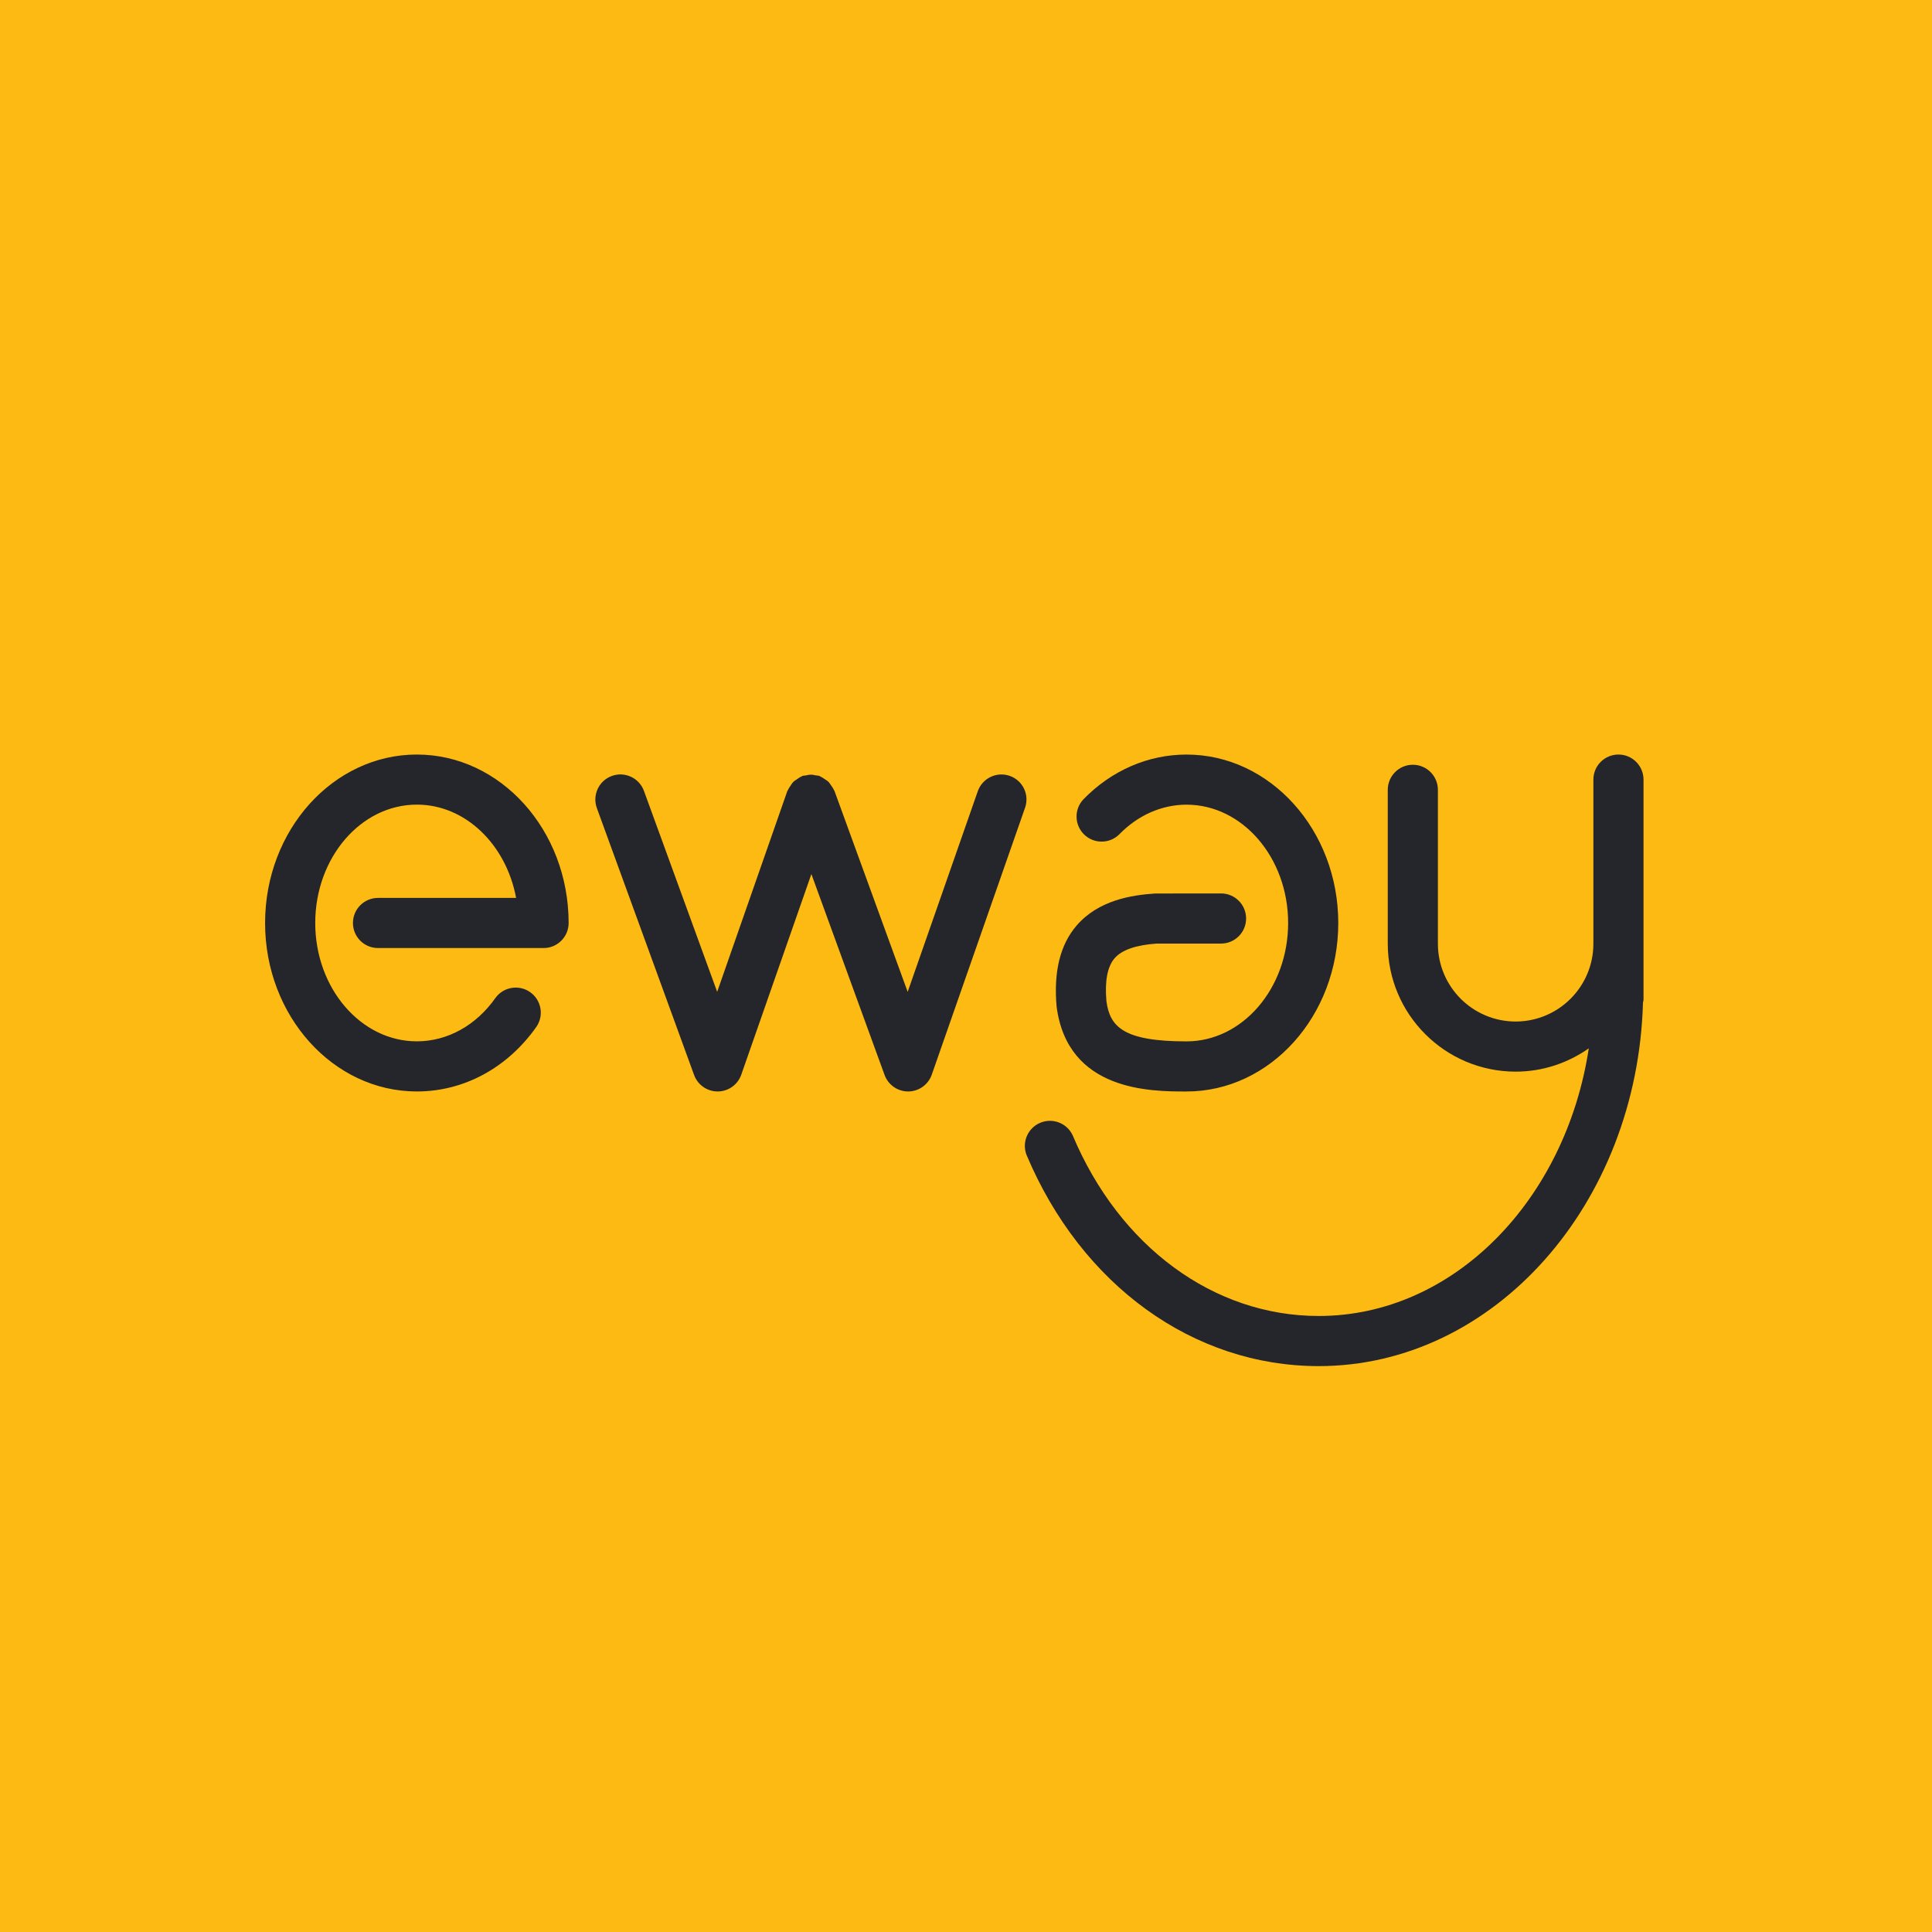
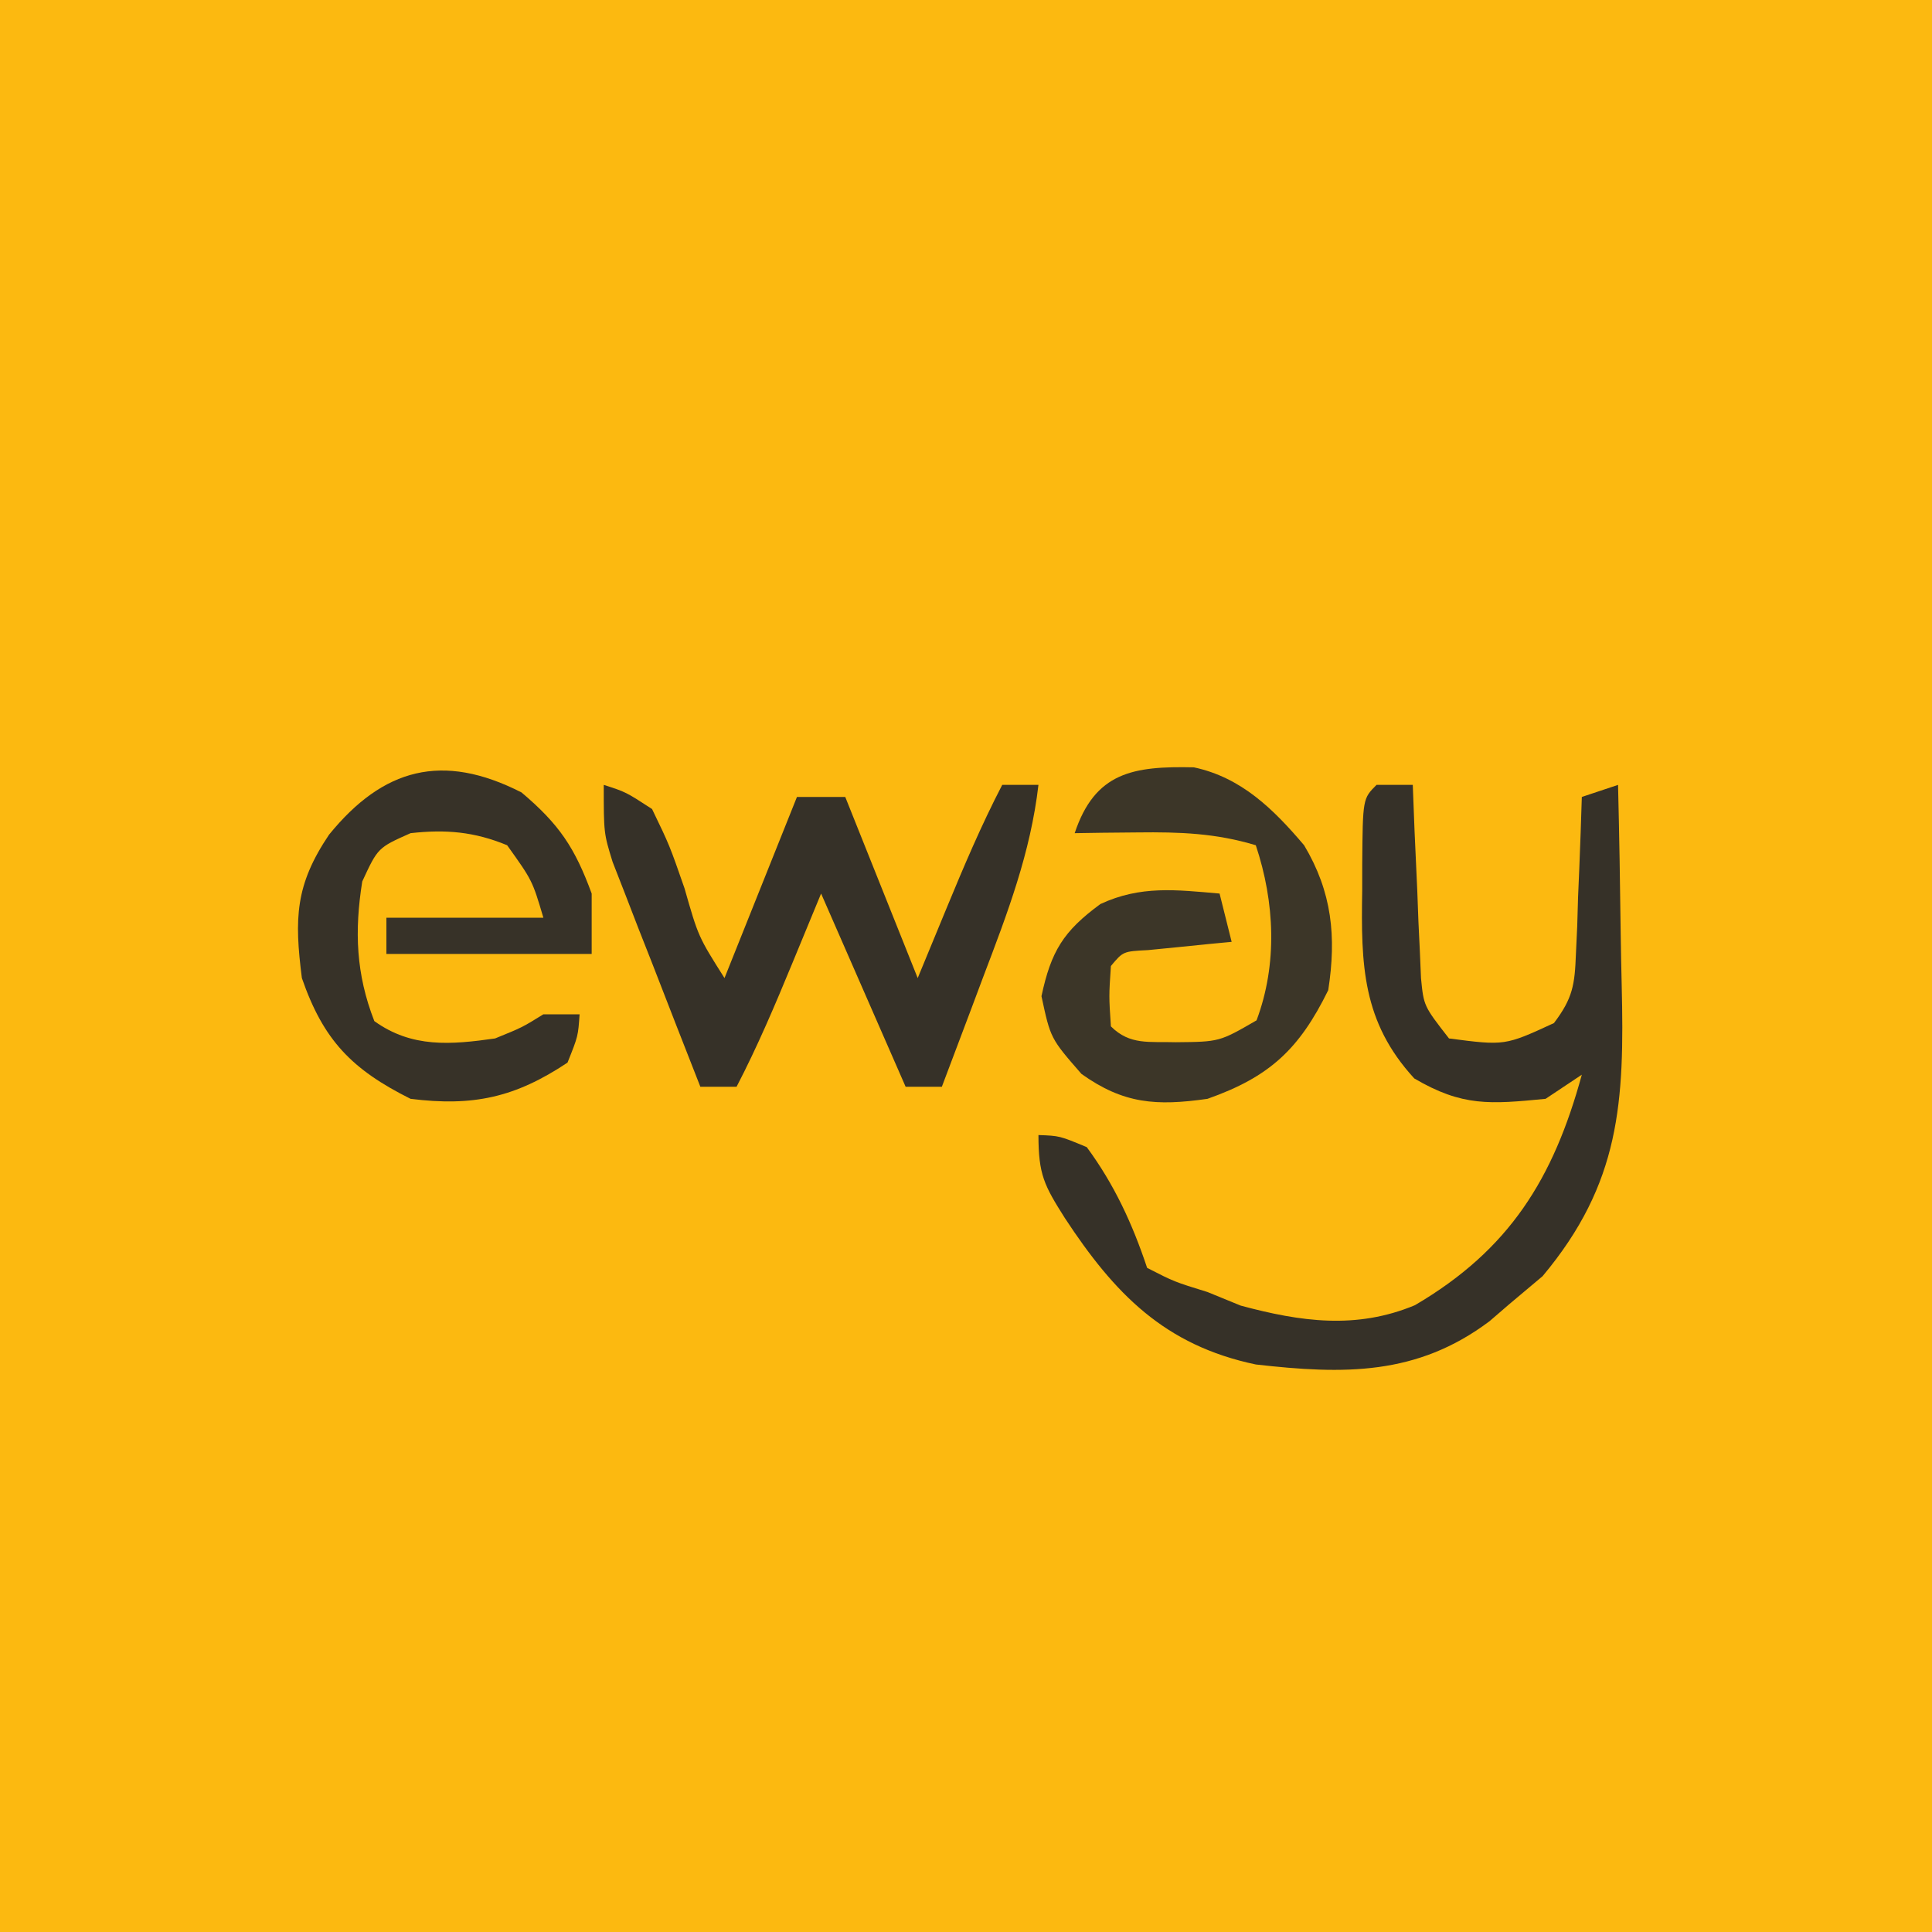
- <svg xmlns="http://www.w3.org/2000/svg" width="256" height="256">
-   <g fill="none" stroke-miterlimit="10" stroke-width="0">
-     <path fill="#fdba12" d="M0 0h719.36v719.36H0z" />
-     <path fill="#25262B" d="M55.233 99.98c-11.088 0-20.108 10.015-20.108 22.322s9.02 22.323 20.108 22.323c6.247 0 12.03-3.133 15.868-8.601a3.321 3.321 0 0 0-5.434-3.816c-2.577 3.67-6.379 5.774-10.43 5.774-7.425 0-13.466-7.033-13.466-15.682 0-8.647 6.041-15.683 13.465-15.683 6.446 0 11.836 5.305 13.151 12.361H50.088a3.321 3.321 0 1 0 0 6.643h21.938a3.32 3.32 0 0 0 3.321-3.321c-.002-12.305-9.025-22.32-20.114-22.32zm98.041 25.048h8.52a3.321 3.321 0 1 0 0-6.643l-8.745.009c-3.074.205-7.5.87-10.413 4.27-2.147 2.507-3.038 6.056-2.633 10.69 1.452 11.274 12.501 11.274 17.217 11.274 11.088 0 20.108-10.015 20.108-22.323s-9.02-22.322-20.108-22.322c-5.087 0-9.937 2.107-13.666 5.934a3.322 3.322 0 0 0 4.76 4.634c2.465-2.532 5.632-3.928 8.906-3.928 7.424 0 13.465 7.033 13.465 15.682 0 8.647-6.041 15.683-13.465 15.683-8.34 0-10.17-1.928-10.614-5.348-.23-2.65.13-4.552 1.074-5.653.963-1.127 2.866-1.77 5.594-1.959zm-19.481-22.221a3.324 3.324 0 0 0-4.232 2.037l-9.29 26.583-9.698-26.622c-.02-.054-.064-.088-.084-.14-.093-.217-.227-.403-.365-.597-.115-.165-.214-.337-.354-.475-.14-.14-.315-.236-.483-.35-.197-.133-.383-.268-.602-.358-.05-.02-.084-.061-.135-.081-.137-.048-.278-.028-.418-.056-.236-.05-.464-.102-.711-.099-.228.003-.439.054-.66.101-.15.031-.299.015-.445.068-.053.02-.087.062-.14.084-.217.093-.402.228-.593.363-.166.115-.337.213-.478.357-.14.14-.236.314-.351.483-.132.194-.264.38-.354.596-.023.05-.065.087-.084.14l-9.287 26.583-9.7-26.622a3.321 3.321 0 0 0-6.242 2.273l12.884 35.367a3.323 3.323 0 0 0 3.12 2.183h.022a3.316 3.316 0 0 0 3.11-2.225l9.29-26.583 9.698 26.622a3.322 3.322 0 0 0 3.119 2.186h.02a3.322 3.322 0 0 0 3.113-2.225l12.361-35.367a3.307 3.307 0 0 0-2.031-4.226z" />
-     <path fill="#25262B" d="M214.454 99.98a3.32 3.32 0 0 0-3.322 3.321v21.752a10.316 10.316 0 0 1-10.304 10.305 10.313 10.313 0 0 1-10.299-10.305v-20.397a3.321 3.321 0 1 0-6.643 0v20.397a16.961 16.961 0 0 0 16.942 16.945c3.608 0 6.94-1.155 9.694-3.086-3.065 20.131-17.93 35.463-35.788 35.463-13.9 0-26.391-9.175-32.601-23.944a3.324 3.324 0 0 0-6.123 2.576c7.263 17.276 22.1 28.01 38.724 28.01 23.27 0 42.235-21.476 42.97-48.183.015-.118.071-.219.071-.342v-29.19a3.323 3.323 0 0 0-3.321-3.322z" />
-   </g>
+ <svg xmlns="http://www.w3.org/2000/svg" width="160" height="160">
+   <path d="M0 0h160v160H0V0Z" fill="#FCB910" />
+   <path d="M114 65h3l.148 3.832.227 4.98c.03.834.062 1.667.094 2.526l.117 2.432.095 2.237c.227 2.306.227 2.306 2.319 4.993 4.626.601 4.626.601 8.69-1.273 1.564-2.062 1.725-3.174 1.822-5.739l.107-2.295.069-2.38.103-2.417c.082-1.965.147-3.93.209-5.896l3-1c.1 4.126.172 8.251.22 12.378.02 1.4.047 2.8.082 4.201.235 9.691-.11 16.414-6.552 24.109L125 108l-1.64 1.414c-6.014 4.523-12.08 4.414-19.36 3.586-7.559-1.587-11.697-5.86-15.813-12.125C86.48 98.174 86 97.286 86 94c1.75.063 1.75.063 4 1 2.283 3.095 3.788 6.363 5 10 2.247 1.15 2.247 1.15 5 2l2.75 1.125c4.959 1.335 9.576 1.991 14.43-.035 7.843-4.603 11.47-10.492 13.82-19.09l-3 2c-4.594.445-6.883.656-10.875-1.688-4.314-4.695-4.418-9.414-4.313-15.562l.002-2.219c.045-5.39.045-5.39 1.186-6.531ZM50 65c1.832.59 1.832.59 4 2 1.45 3.004 1.45 3.004 2.688 6.563 1.144 4.01 1.144 4.01 3.312 7.437l6-15h4l6 15 2.375-5.75C79.812 71.77 81.264 68.342 83 65h3c-.656 5.636-2.56 10.61-4.563 15.875l-.998 2.664C79.631 85.695 78.818 87.85 78 90h-3l-7-16-2.375 5.75C64.188 83.23 62.736 86.658 61 90h-3c-1.344-3.412-2.673-6.83-4-10.25l-1.156-2.934-1.094-2.832-1.016-2.602C50 69 50 69 50 65Z" fill="#363128" />
+   <path d="M43.188 65.625C46.306 68.258 47.599 70.186 49 74v5H32v-3h13c-.914-3.082-.914-3.082-3-6-2.712-1.123-5.093-1.328-8-1-2.706 1.205-2.706 1.205-4 4-.655 4.11-.517 7.676 1 11.563 3.119 2.241 6.347 1.955 10 1.437 2.251-.916 2.251-.916 4-2h3c-.125 1.813-.125 1.813-1 4-4.347 2.898-7.83 3.646-13 3-4.87-2.435-7.217-4.85-9-10-.629-4.95-.553-7.713 2.25-11.875 4.477-5.505 9.387-6.84 15.938-3.5Z" fill="#373228" />
+   <path d="M98.867 63.547c3.927.834 6.59 3.456 9.133 6.453 2.316 3.875 2.683 7.568 2 12-2.4 4.893-4.863 7.187-10 9-4.251.607-6.959.418-10.438-2.063C87 86 87 86 86.25 82.5c.796-3.715 1.802-5.377 4.883-7.633 3.33-1.547 6.253-1.179 9.867-.867l1 4-1.934.184-2.504.254-2.496.246c-2.053.105-2.053.105-3.066 1.316-.167 2.5-.167 2.5 0 5 1.579 1.579 3.194 1.245 5.375 1.313 3.615-.034 3.615-.034 6.688-1.813 1.746-4.658 1.509-9.785-.063-14.5-3.31-1.001-6.3-1.104-9.75-1.063l-2.984.028L89 69c1.684-5.053 4.84-5.564 9.867-5.453Z" fill="#3C3628" />
</svg>
